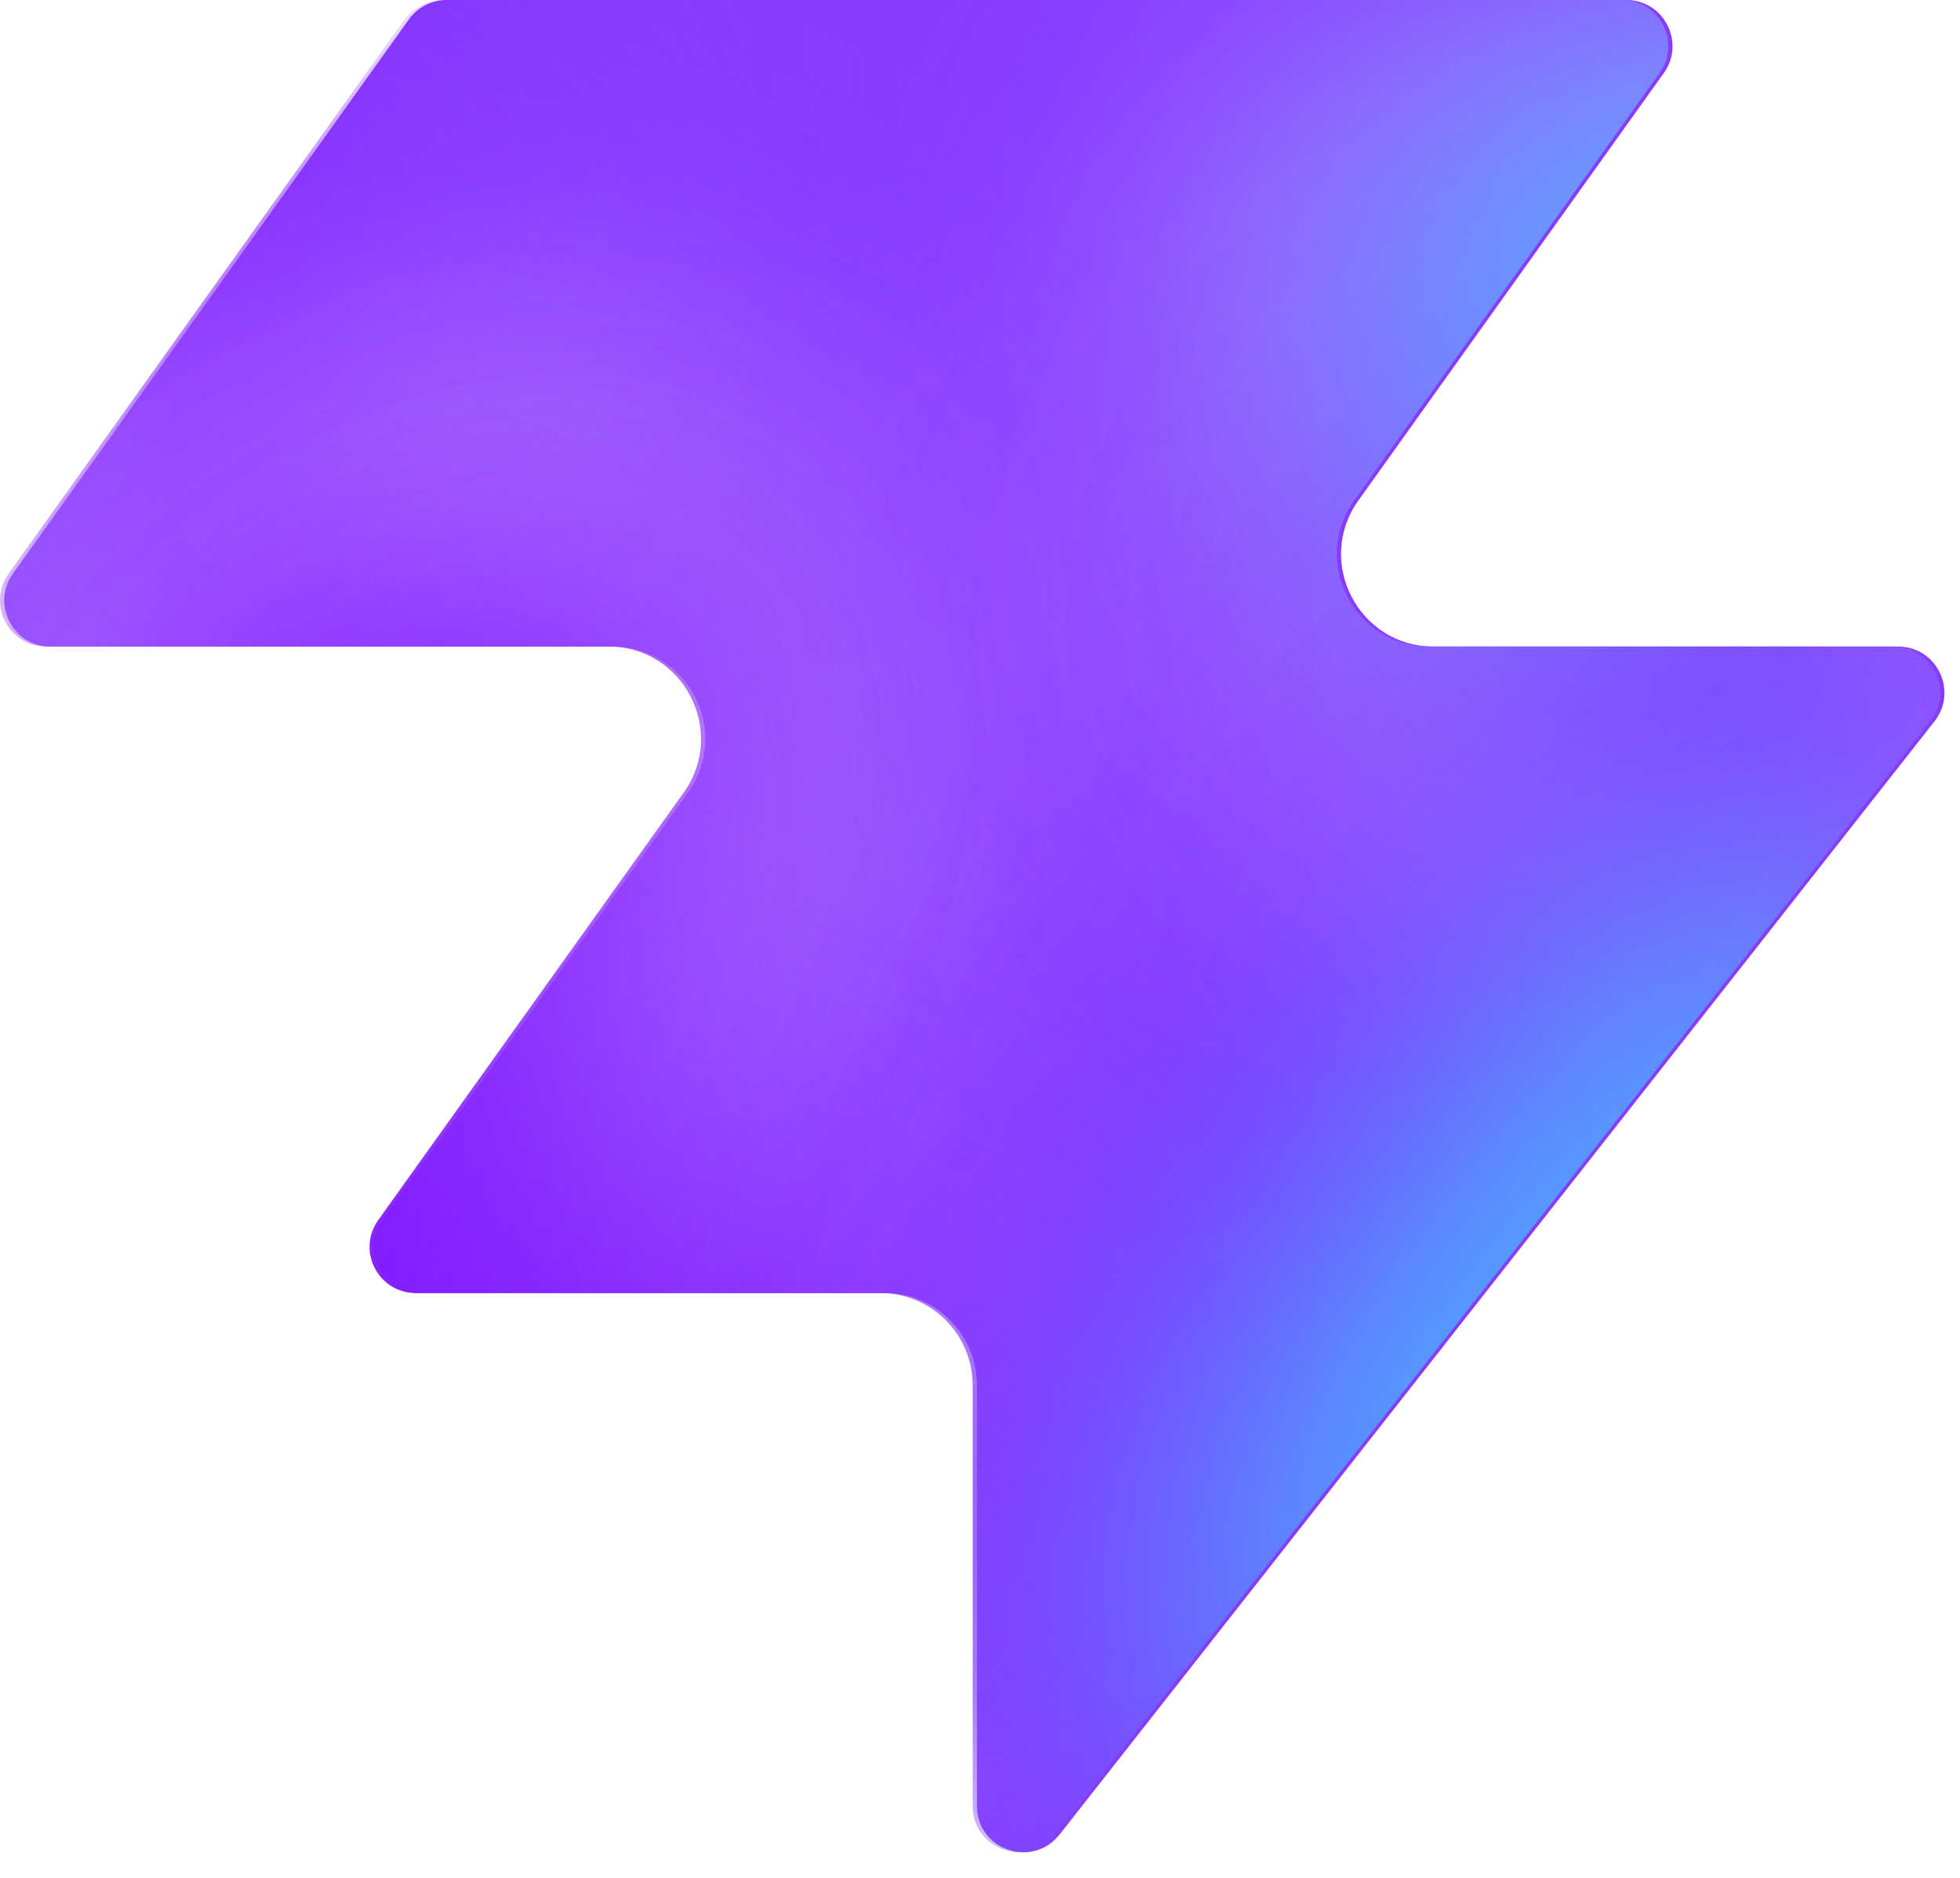
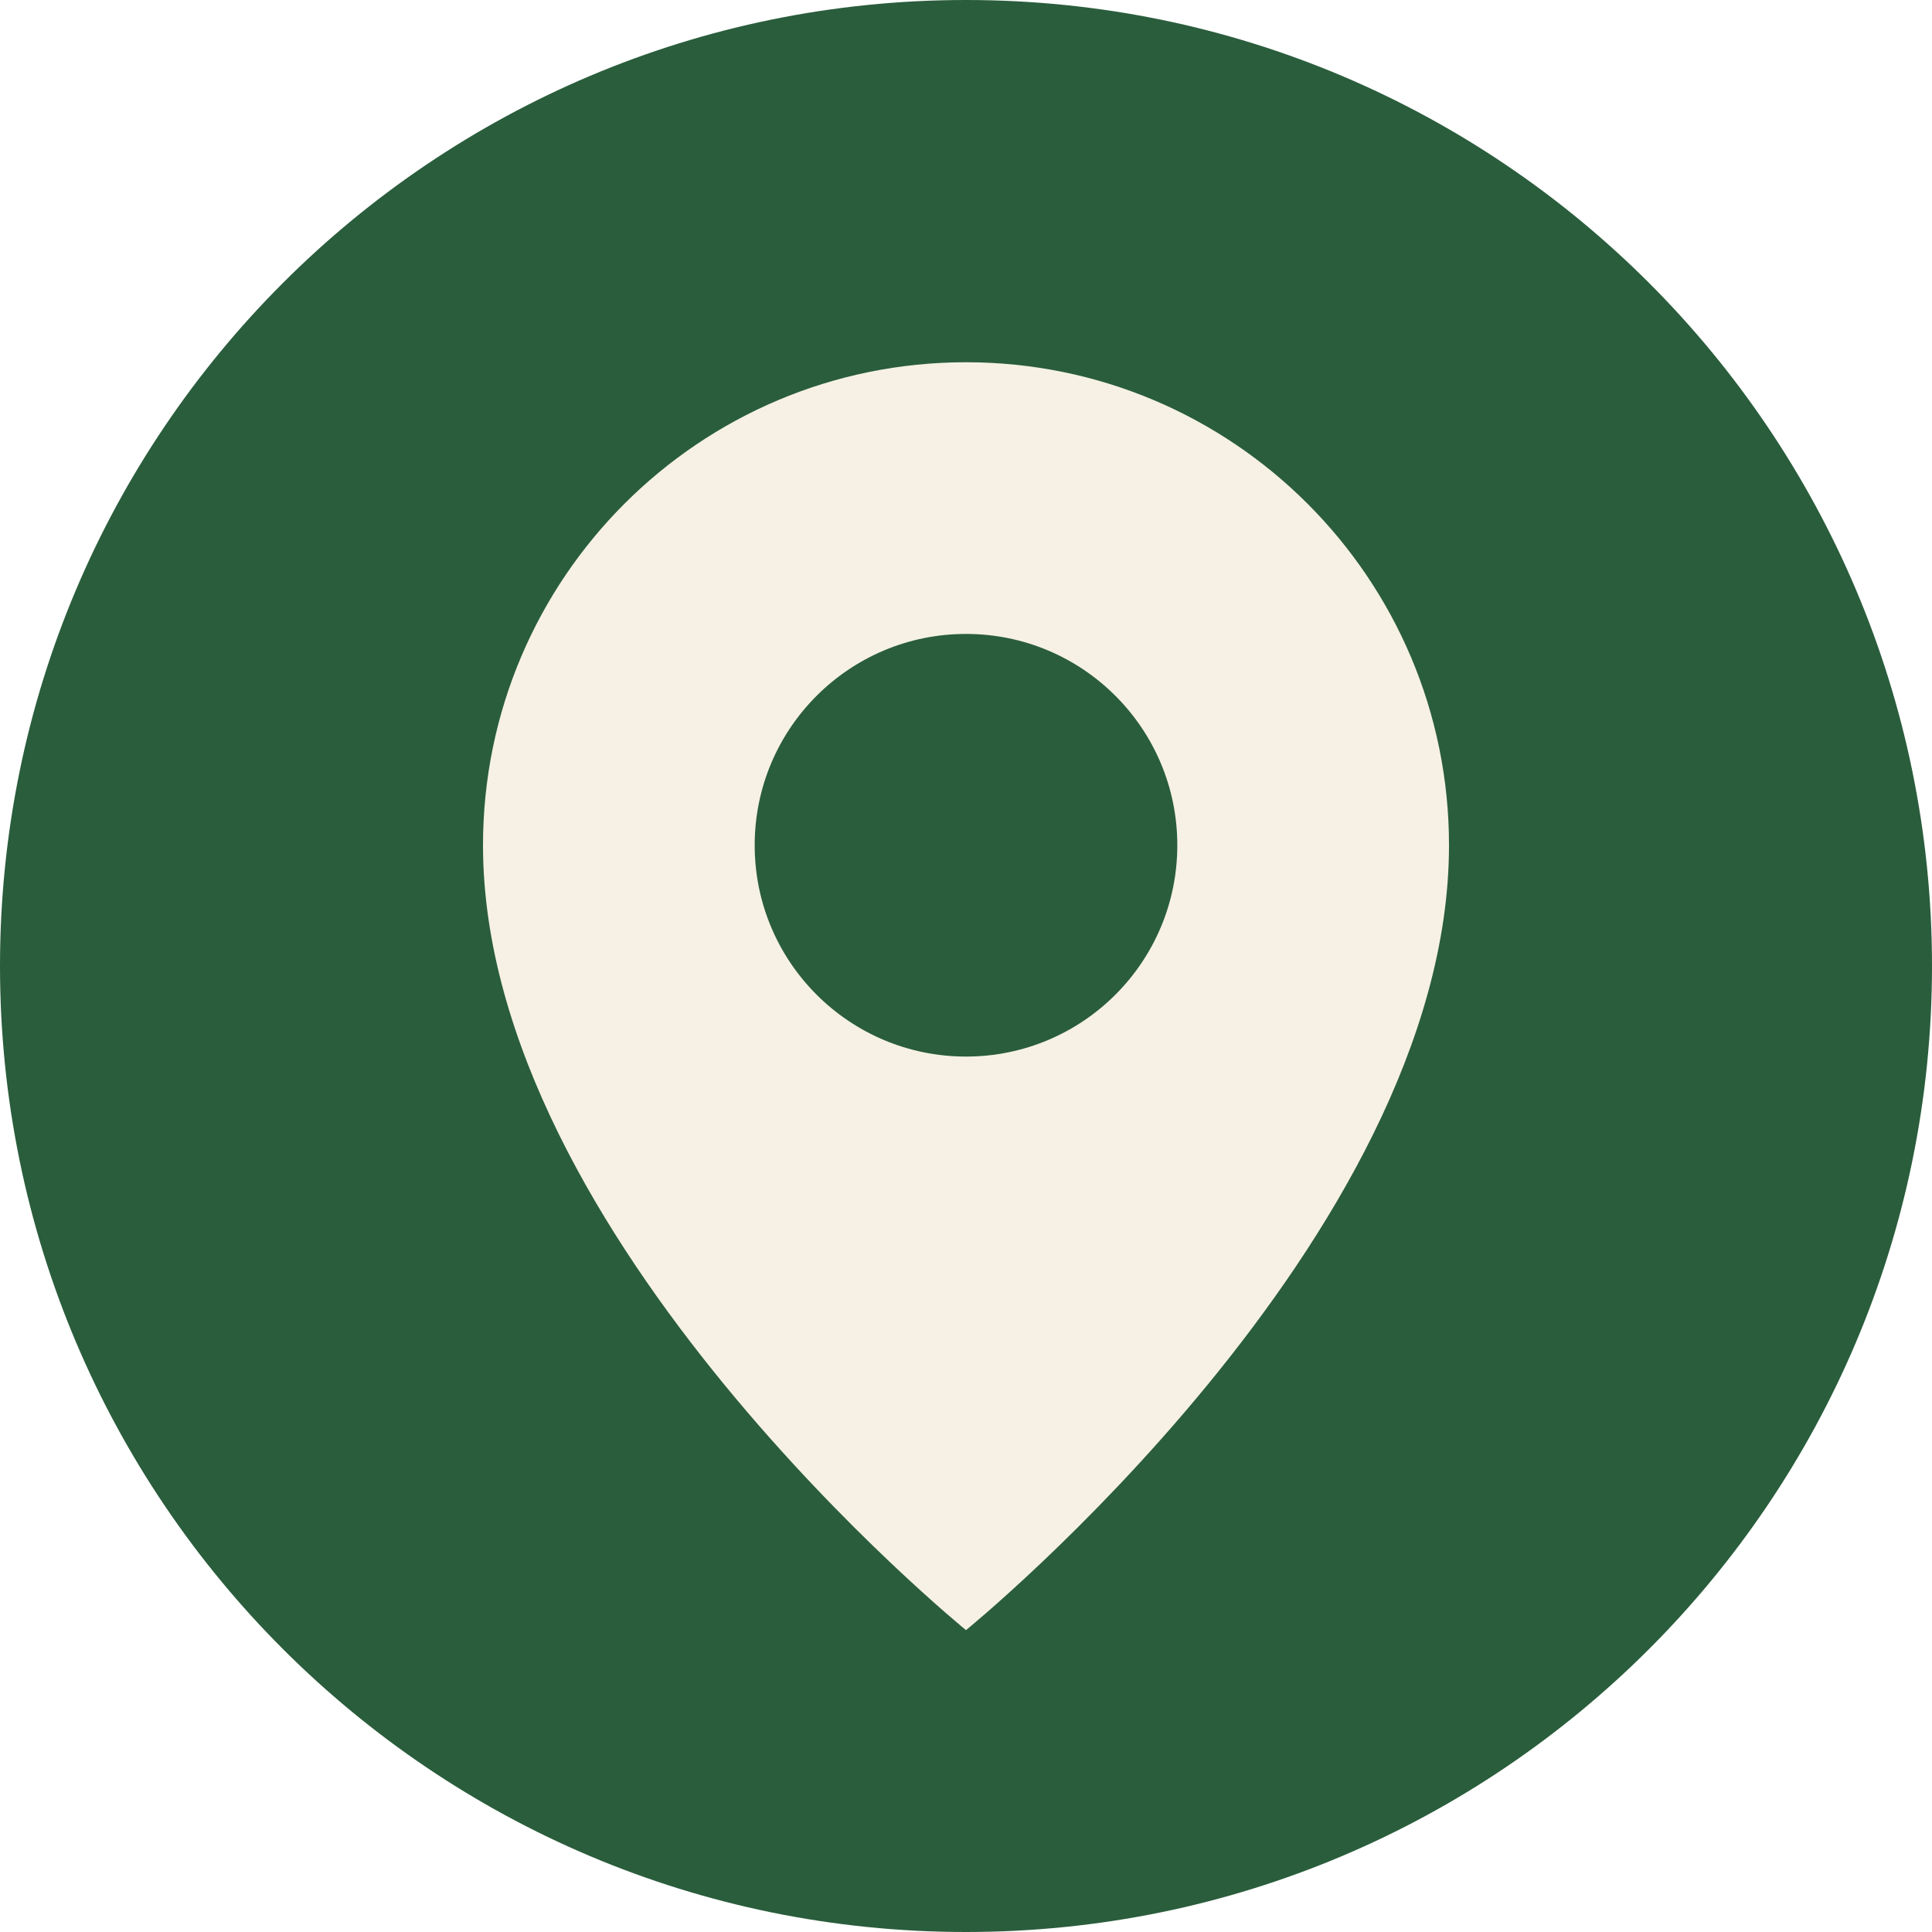
- <svg xmlns="http://www.w3.org/2000/svg" width="48" height="46" fill="none" viewBox="0 0 48 46">
-   <path fill="#863bff" d="M25.946 44.938c-.664.845-2.021.375-2.021-.698V33.937a2.26 2.26 0 0 0-2.262-2.262H10.287c-.92 0-1.456-1.04-.92-1.788l7.48-10.471c1.07-1.497 0-3.578-1.842-3.578H1.237c-.92 0-1.456-1.04-.92-1.788L10.013.474c.214-.297.556-.474.92-.474h28.894c.92 0 1.456 1.04.92 1.788l-7.48 10.471c-1.07 1.498 0 3.579 1.842 3.579h11.377c.943 0 1.473 1.088.89 1.83L25.947 44.94z" style="fill:#863bff;fill:color(display-p3 .525 .23 1);fill-opacity:1" />
-   <mask id="a" width="48" height="46" x="0" y="0" maskUnits="userSpaceOnUse" style="mask-type:alpha">
-     <path fill="#000" d="M25.842 44.938c-.664.844-2.021.375-2.021-.698V33.937a2.26 2.26 0 0 0-2.262-2.262H10.183c-.92 0-1.456-1.04-.92-1.788l7.48-10.471c1.07-1.498 0-3.579-1.842-3.579H1.133c-.92 0-1.456-1.04-.92-1.787L9.91.473c.214-.297.556-.474.92-.474h28.894c.92 0 1.456 1.04.92 1.788l-7.48 10.471c-1.07 1.498 0 3.578 1.842 3.578h11.377c.943 0 1.473 1.088.89 1.832L25.843 44.94z" style="fill:#000;fill-opacity:1" />
-   </mask>
-   <g mask="url(#a)">
-     <g filter="url(#b)">
-       <ellipse cx="5.508" cy="14.704" fill="#ede6ff" rx="5.508" ry="14.704" style="fill:#ede6ff;fill:color(display-p3 .927 .903 1);fill-opacity:1" transform="matrix(.00324 1 1 -.00324 -4.47 31.516)" />
-     </g>
-     <g filter="url(#c)">
-       <ellipse cx="10.399" cy="29.851" fill="#ede6ff" rx="10.399" ry="29.851" style="fill:#ede6ff;fill:color(display-p3 .927 .903 1);fill-opacity:1" transform="matrix(.00324 1 1 -.00324 -39.328 7.883)" />
-     </g>
-     <g filter="url(#d)">
-       <ellipse cx="5.508" cy="30.487" fill="#7e14ff" rx="5.508" ry="30.487" style="fill:#7e14ff;fill:color(display-p3 .492 .077 1);fill-opacity:1" transform="rotate(89.814 -25.913 -14.639)scale(1 -1)" />
-     </g>
-     <g filter="url(#e)">
-       <ellipse cx="5.508" cy="30.599" fill="#7e14ff" rx="5.508" ry="30.599" style="fill:#7e14ff;fill:color(display-p3 .492 .077 1);fill-opacity:1" transform="rotate(89.814 -32.644 -3.334)scale(1 -1)" />
-     </g>
-     <g filter="url(#f)">
-       <ellipse cx="5.508" cy="30.599" fill="#7e14ff" rx="5.508" ry="30.599" style="fill:#7e14ff;fill:color(display-p3 .492 .077 1);fill-opacity:1" transform="matrix(.00324 1 1 -.00324 -34.34 30.47)" />
-     </g>
-     <g filter="url(#g)">
-       <ellipse cx="14.072" cy="22.078" fill="#ede6ff" rx="14.072" ry="22.078" style="fill:#ede6ff;fill:color(display-p3 .927 .903 1);fill-opacity:1" transform="rotate(93.35 24.506 48.493)scale(-1 1)" />
-     </g>
-     <g filter="url(#h)">
-       <ellipse cx="3.47" cy="21.501" fill="#7e14ff" rx="3.47" ry="21.501" style="fill:#7e14ff;fill:color(display-p3 .492 .077 1);fill-opacity:1" transform="rotate(89.009 28.708 47.59)scale(-1 1)" />
-     </g>
-     <g filter="url(#i)">
-       <ellipse cx="3.47" cy="21.501" fill="#7e14ff" rx="3.47" ry="21.501" style="fill:#7e14ff;fill:color(display-p3 .492 .077 1);fill-opacity:1" transform="rotate(89.009 28.708 47.59)scale(-1 1)" />
-     </g>
-     <g filter="url(#j)">
-       <ellipse cx=".387" cy="8.972" fill="#7e14ff" rx="4.407" ry="29.108" style="fill:#7e14ff;fill:color(display-p3 .492 .077 1);fill-opacity:1" transform="rotate(39.51 .387 8.972)" />
-     </g>
-     <g filter="url(#k)">
-       <ellipse cx="47.523" cy="-6.092" fill="#7e14ff" rx="4.407" ry="29.108" style="fill:#7e14ff;fill:color(display-p3 .492 .077 1);fill-opacity:1" transform="rotate(37.892 47.523 -6.092)" />
-     </g>
-     <g filter="url(#l)">
-       <ellipse cx="41.412" cy="6.333" fill="#47bfff" rx="5.971" ry="9.665" style="fill:#47bfff;fill:color(display-p3 .28 .748 1);fill-opacity:1" transform="rotate(37.892 41.412 6.333)" />
-     </g>
-     <g filter="url(#m)">
-       <ellipse cx="-1.879" cy="38.332" fill="#7e14ff" rx="4.407" ry="29.108" style="fill:#7e14ff;fill:color(display-p3 .492 .077 1);fill-opacity:1" transform="rotate(37.892 -1.88 38.332)" />
-     </g>
-     <g filter="url(#n)">
-       <ellipse cx="-1.879" cy="38.332" fill="#7e14ff" rx="4.407" ry="29.108" style="fill:#7e14ff;fill:color(display-p3 .492 .077 1);fill-opacity:1" transform="rotate(37.892 -1.88 38.332)" />
-     </g>
-     <g filter="url(#o)">
-       <ellipse cx="35.651" cy="29.907" fill="#7e14ff" rx="4.407" ry="29.108" style="fill:#7e14ff;fill:color(display-p3 .492 .077 1);fill-opacity:1" transform="rotate(37.892 35.651 29.907)" />
-     </g>
-     <g filter="url(#p)">
-       <ellipse cx="38.418" cy="32.4" fill="#47bfff" rx="5.971" ry="15.297" style="fill:#47bfff;fill:color(display-p3 .28 .748 1);fill-opacity:1" transform="rotate(37.892 38.418 32.4)" />
-     </g>
-   </g>
-   <defs>
-     <filter id="b" width="60.045" height="41.654" x="-19.77" y="16.149" color-interpolation-filters="sRGB" filterUnits="userSpaceOnUse">
-       <feFlood flood-opacity="0" result="BackgroundImageFix" />
-       <feBlend in="SourceGraphic" in2="BackgroundImageFix" result="shape" />
-       <feGaussianBlur result="effect1_foregroundBlur_2002_17158" stdDeviation="7.659" />
-     </filter>
-     <filter id="c" width="90.34" height="51.437" x="-54.613" y="-7.533" color-interpolation-filters="sRGB" filterUnits="userSpaceOnUse">
-       <feFlood flood-opacity="0" result="BackgroundImageFix" />
-       <feBlend in="SourceGraphic" in2="BackgroundImageFix" result="shape" />
-       <feGaussianBlur result="effect1_foregroundBlur_2002_17158" stdDeviation="7.659" />
-     </filter>
-     <filter id="d" width="79.355" height="29.4" x="-49.64" y="2.03" color-interpolation-filters="sRGB" filterUnits="userSpaceOnUse">
-       <feFlood flood-opacity="0" result="BackgroundImageFix" />
-       <feBlend in="SourceGraphic" in2="BackgroundImageFix" result="shape" />
-       <feGaussianBlur result="effect1_foregroundBlur_2002_17158" stdDeviation="4.596" />
-     </filter>
-     <filter id="e" width="79.579" height="29.4" x="-45.045" y="20.029" color-interpolation-filters="sRGB" filterUnits="userSpaceOnUse">
-       <feFlood flood-opacity="0" result="BackgroundImageFix" />
-       <feBlend in="SourceGraphic" in2="BackgroundImageFix" result="shape" />
-       <feGaussianBlur result="effect1_foregroundBlur_2002_17158" stdDeviation="4.596" />
-     </filter>
-     <filter id="f" width="79.579" height="29.4" x="-43.513" y="21.178" color-interpolation-filters="sRGB" filterUnits="userSpaceOnUse">
-       <feFlood flood-opacity="0" result="BackgroundImageFix" />
-       <feBlend in="SourceGraphic" in2="BackgroundImageFix" result="shape" />
-       <feGaussianBlur result="effect1_foregroundBlur_2002_17158" stdDeviation="4.596" />
-     </filter>
-     <filter id="g" width="74.749" height="58.852" x="15.756" y="-17.901" color-interpolation-filters="sRGB" filterUnits="userSpaceOnUse">
-       <feFlood flood-opacity="0" result="BackgroundImageFix" />
-       <feBlend in="SourceGraphic" in2="BackgroundImageFix" result="shape" />
-       <feGaussianBlur result="effect1_foregroundBlur_2002_17158" stdDeviation="7.659" />
-     </filter>
-     <filter id="h" width="61.377" height="25.362" x="23.548" y="2.284" color-interpolation-filters="sRGB" filterUnits="userSpaceOnUse">
-       <feFlood flood-opacity="0" result="BackgroundImageFix" />
-       <feBlend in="SourceGraphic" in2="BackgroundImageFix" result="shape" />
-       <feGaussianBlur result="effect1_foregroundBlur_2002_17158" stdDeviation="4.596" />
-     </filter>
-     <filter id="i" width="61.377" height="25.362" x="23.548" y="2.284" color-interpolation-filters="sRGB" filterUnits="userSpaceOnUse">
-       <feFlood flood-opacity="0" result="BackgroundImageFix" />
-       <feBlend in="SourceGraphic" in2="BackgroundImageFix" result="shape" />
-       <feGaussianBlur result="effect1_foregroundBlur_2002_17158" stdDeviation="4.596" />
-     </filter>
-     <filter id="j" width="56.045" height="63.649" x="-27.636" y="-22.853" color-interpolation-filters="sRGB" filterUnits="userSpaceOnUse">
-       <feFlood flood-opacity="0" result="BackgroundImageFix" />
-       <feBlend in="SourceGraphic" in2="BackgroundImageFix" result="shape" />
-       <feGaussianBlur result="effect1_foregroundBlur_2002_17158" stdDeviation="4.596" />
-     </filter>
-     <filter id="k" width="54.814" height="64.646" x="20.116" y="-38.415" color-interpolation-filters="sRGB" filterUnits="userSpaceOnUse">
-       <feFlood flood-opacity="0" result="BackgroundImageFix" />
-       <feBlend in="SourceGraphic" in2="BackgroundImageFix" result="shape" />
-       <feGaussianBlur result="effect1_foregroundBlur_2002_17158" stdDeviation="4.596" />
-     </filter>
-     <filter id="l" width="33.541" height="35.313" x="24.641" y="-11.323" color-interpolation-filters="sRGB" filterUnits="userSpaceOnUse">
-       <feFlood flood-opacity="0" result="BackgroundImageFix" />
-       <feBlend in="SourceGraphic" in2="BackgroundImageFix" result="shape" />
-       <feGaussianBlur result="effect1_foregroundBlur_2002_17158" stdDeviation="4.596" />
-     </filter>
-     <filter id="m" width="54.814" height="64.646" x="-29.286" y="6.009" color-interpolation-filters="sRGB" filterUnits="userSpaceOnUse">
-       <feFlood flood-opacity="0" result="BackgroundImageFix" />
-       <feBlend in="SourceGraphic" in2="BackgroundImageFix" result="shape" />
-       <feGaussianBlur result="effect1_foregroundBlur_2002_17158" stdDeviation="4.596" />
-     </filter>
-     <filter id="n" width="54.814" height="64.646" x="-29.286" y="6.009" color-interpolation-filters="sRGB" filterUnits="userSpaceOnUse">
-       <feFlood flood-opacity="0" result="BackgroundImageFix" />
-       <feBlend in="SourceGraphic" in2="BackgroundImageFix" result="shape" />
-       <feGaussianBlur result="effect1_foregroundBlur_2002_17158" stdDeviation="4.596" />
-     </filter>
-     <filter id="o" width="54.814" height="64.646" x="8.244" y="-2.416" color-interpolation-filters="sRGB" filterUnits="userSpaceOnUse">
-       <feFlood flood-opacity="0" result="BackgroundImageFix" />
-       <feBlend in="SourceGraphic" in2="BackgroundImageFix" result="shape" />
-       <feGaussianBlur result="effect1_foregroundBlur_2002_17158" stdDeviation="4.596" />
-     </filter>
-     <filter id="p" width="39.409" height="43.623" x="18.713" y="10.588" color-interpolation-filters="sRGB" filterUnits="userSpaceOnUse">
-       <feFlood flood-opacity="0" result="BackgroundImageFix" />
-       <feBlend in="SourceGraphic" in2="BackgroundImageFix" result="shape" />
-       <feGaussianBlur result="effect1_foregroundBlur_2002_17158" stdDeviation="4.596" />
-     </filter>
-   </defs>
+ <svg xmlns="http://www.w3.org/2000/svg" viewBox="0 0 64 64" width="64" height="64">
+   <circle cx="32" cy="32" r="32" fill="#2a5d3c" />
+   <path d="M32 12C23.163 12 16 19.163 16 28c0 13 16 26 16 26s16-13 16-26c0-8.837-7.163-16-16-16z" fill="#f6f1e4" />
+   <circle cx="32" cy="28" r="7" fill="#2a5d3c" />
</svg>
